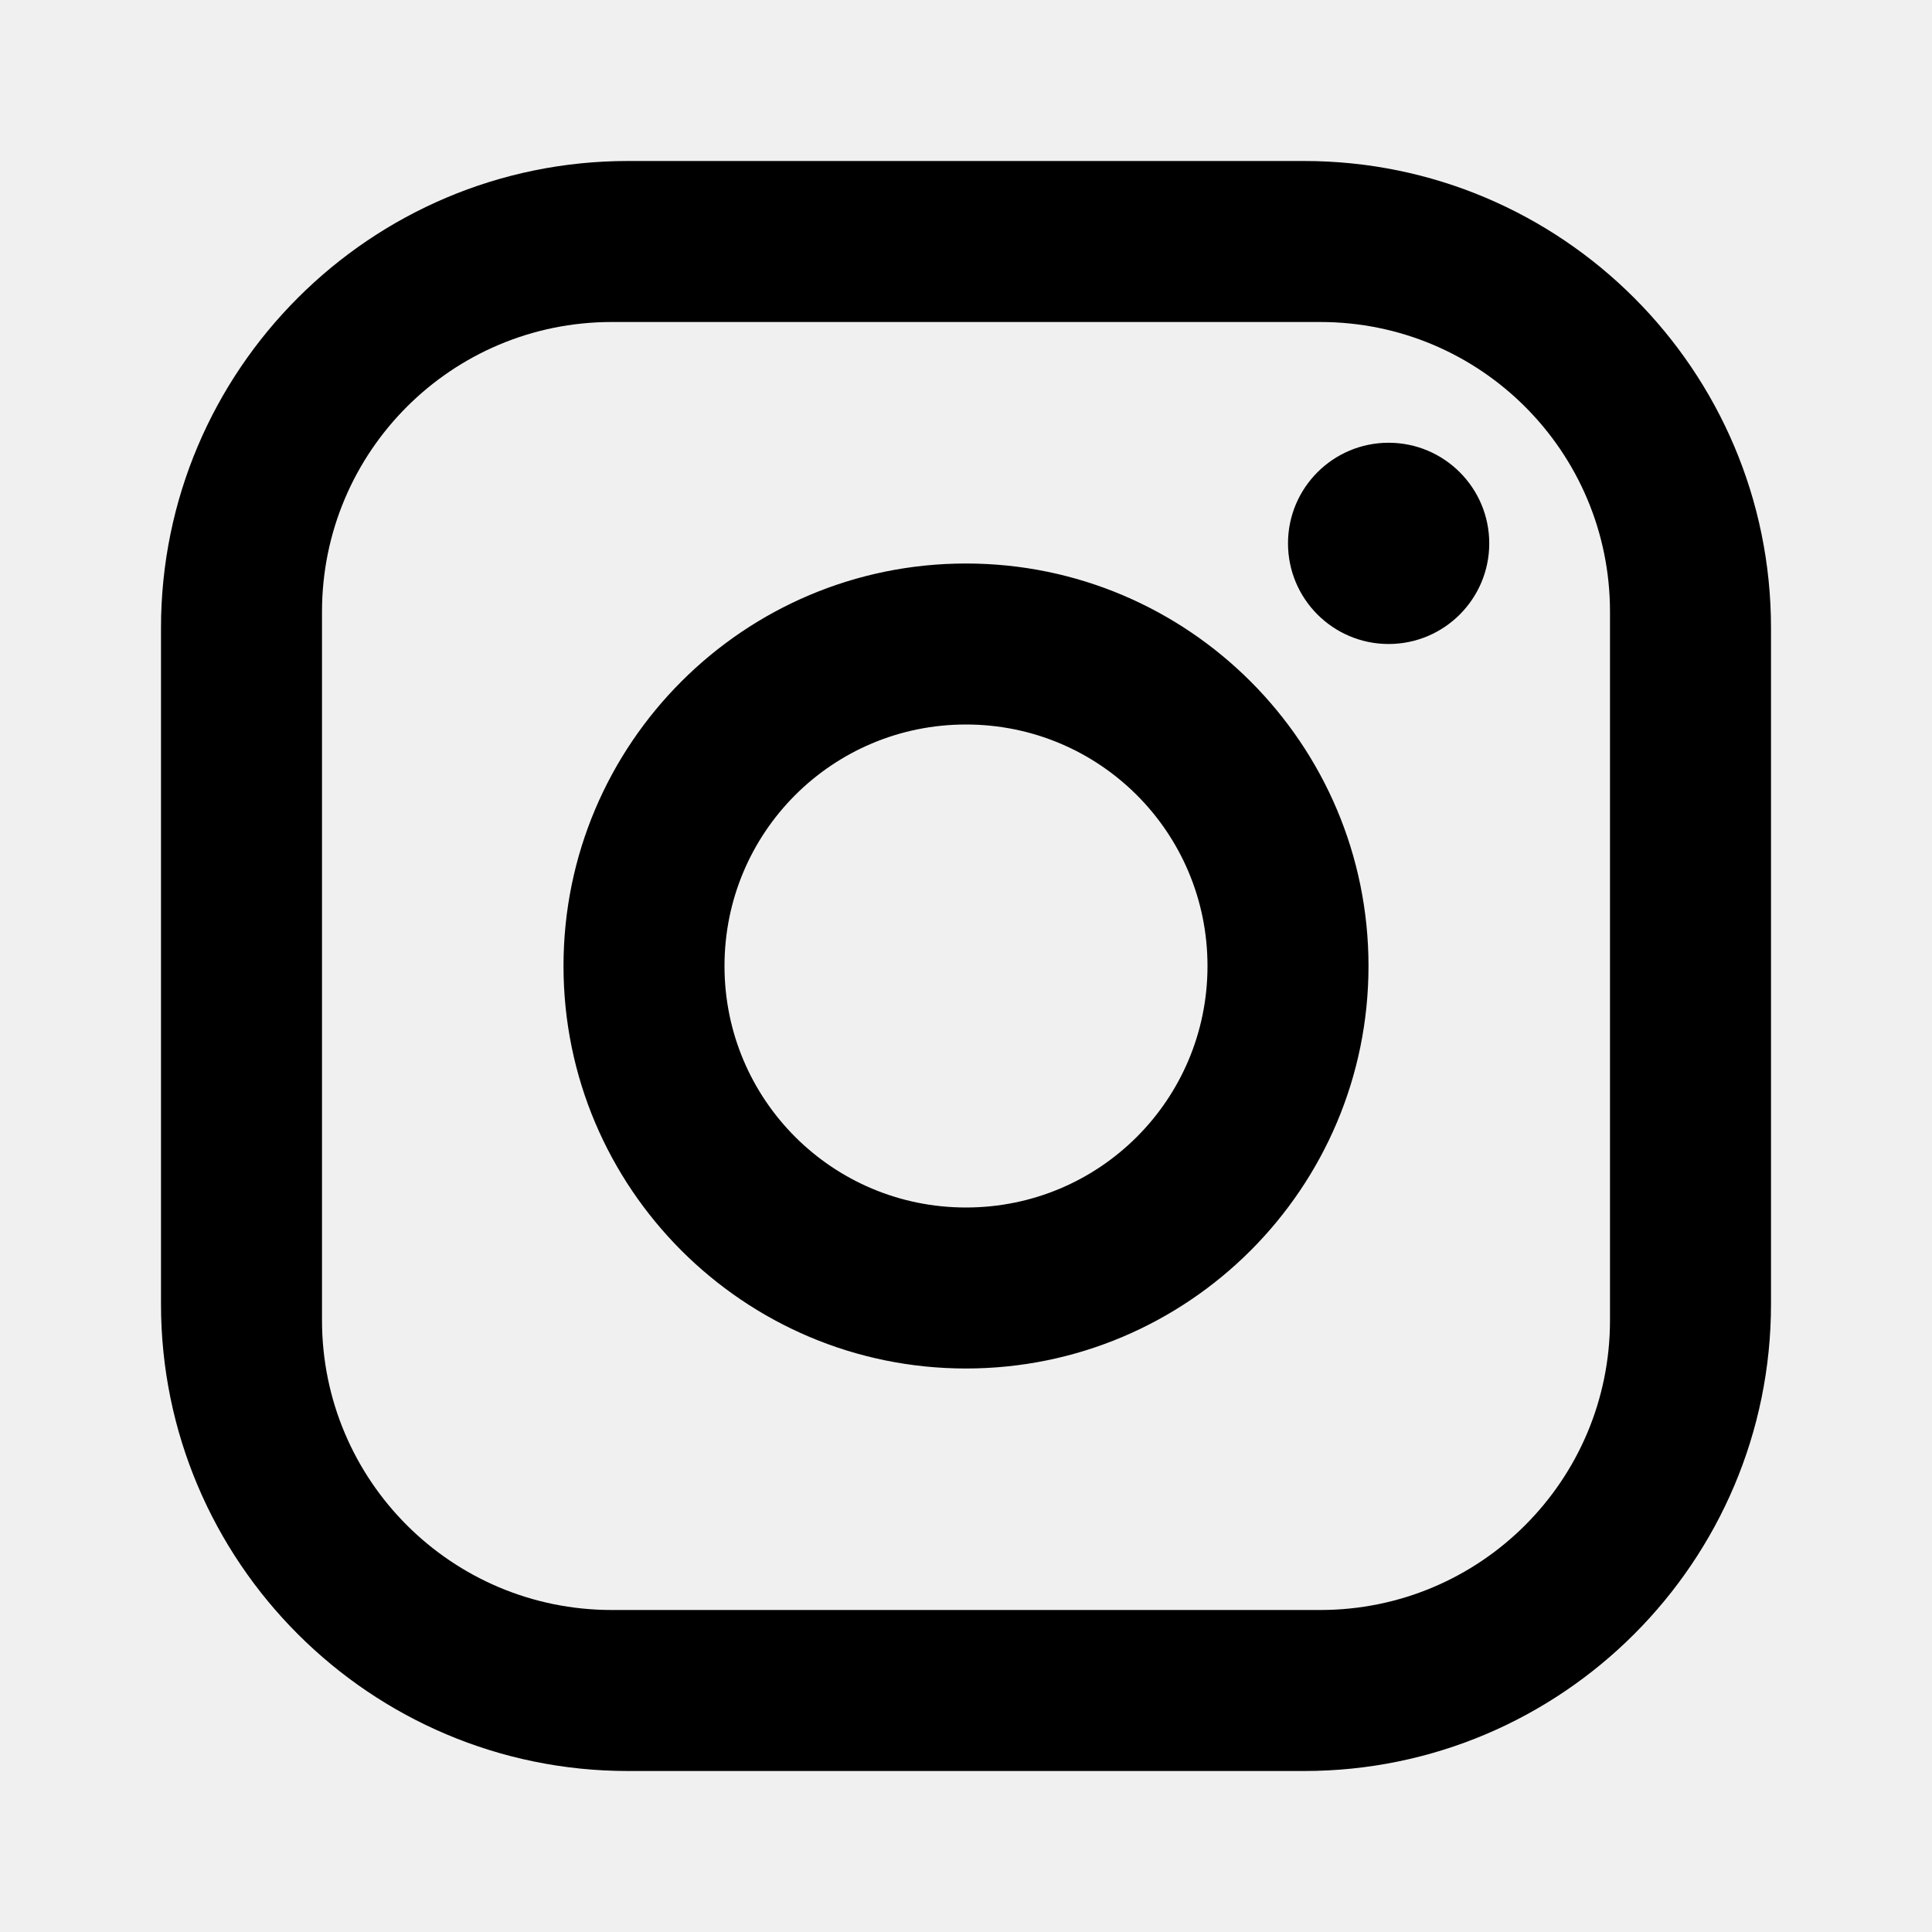
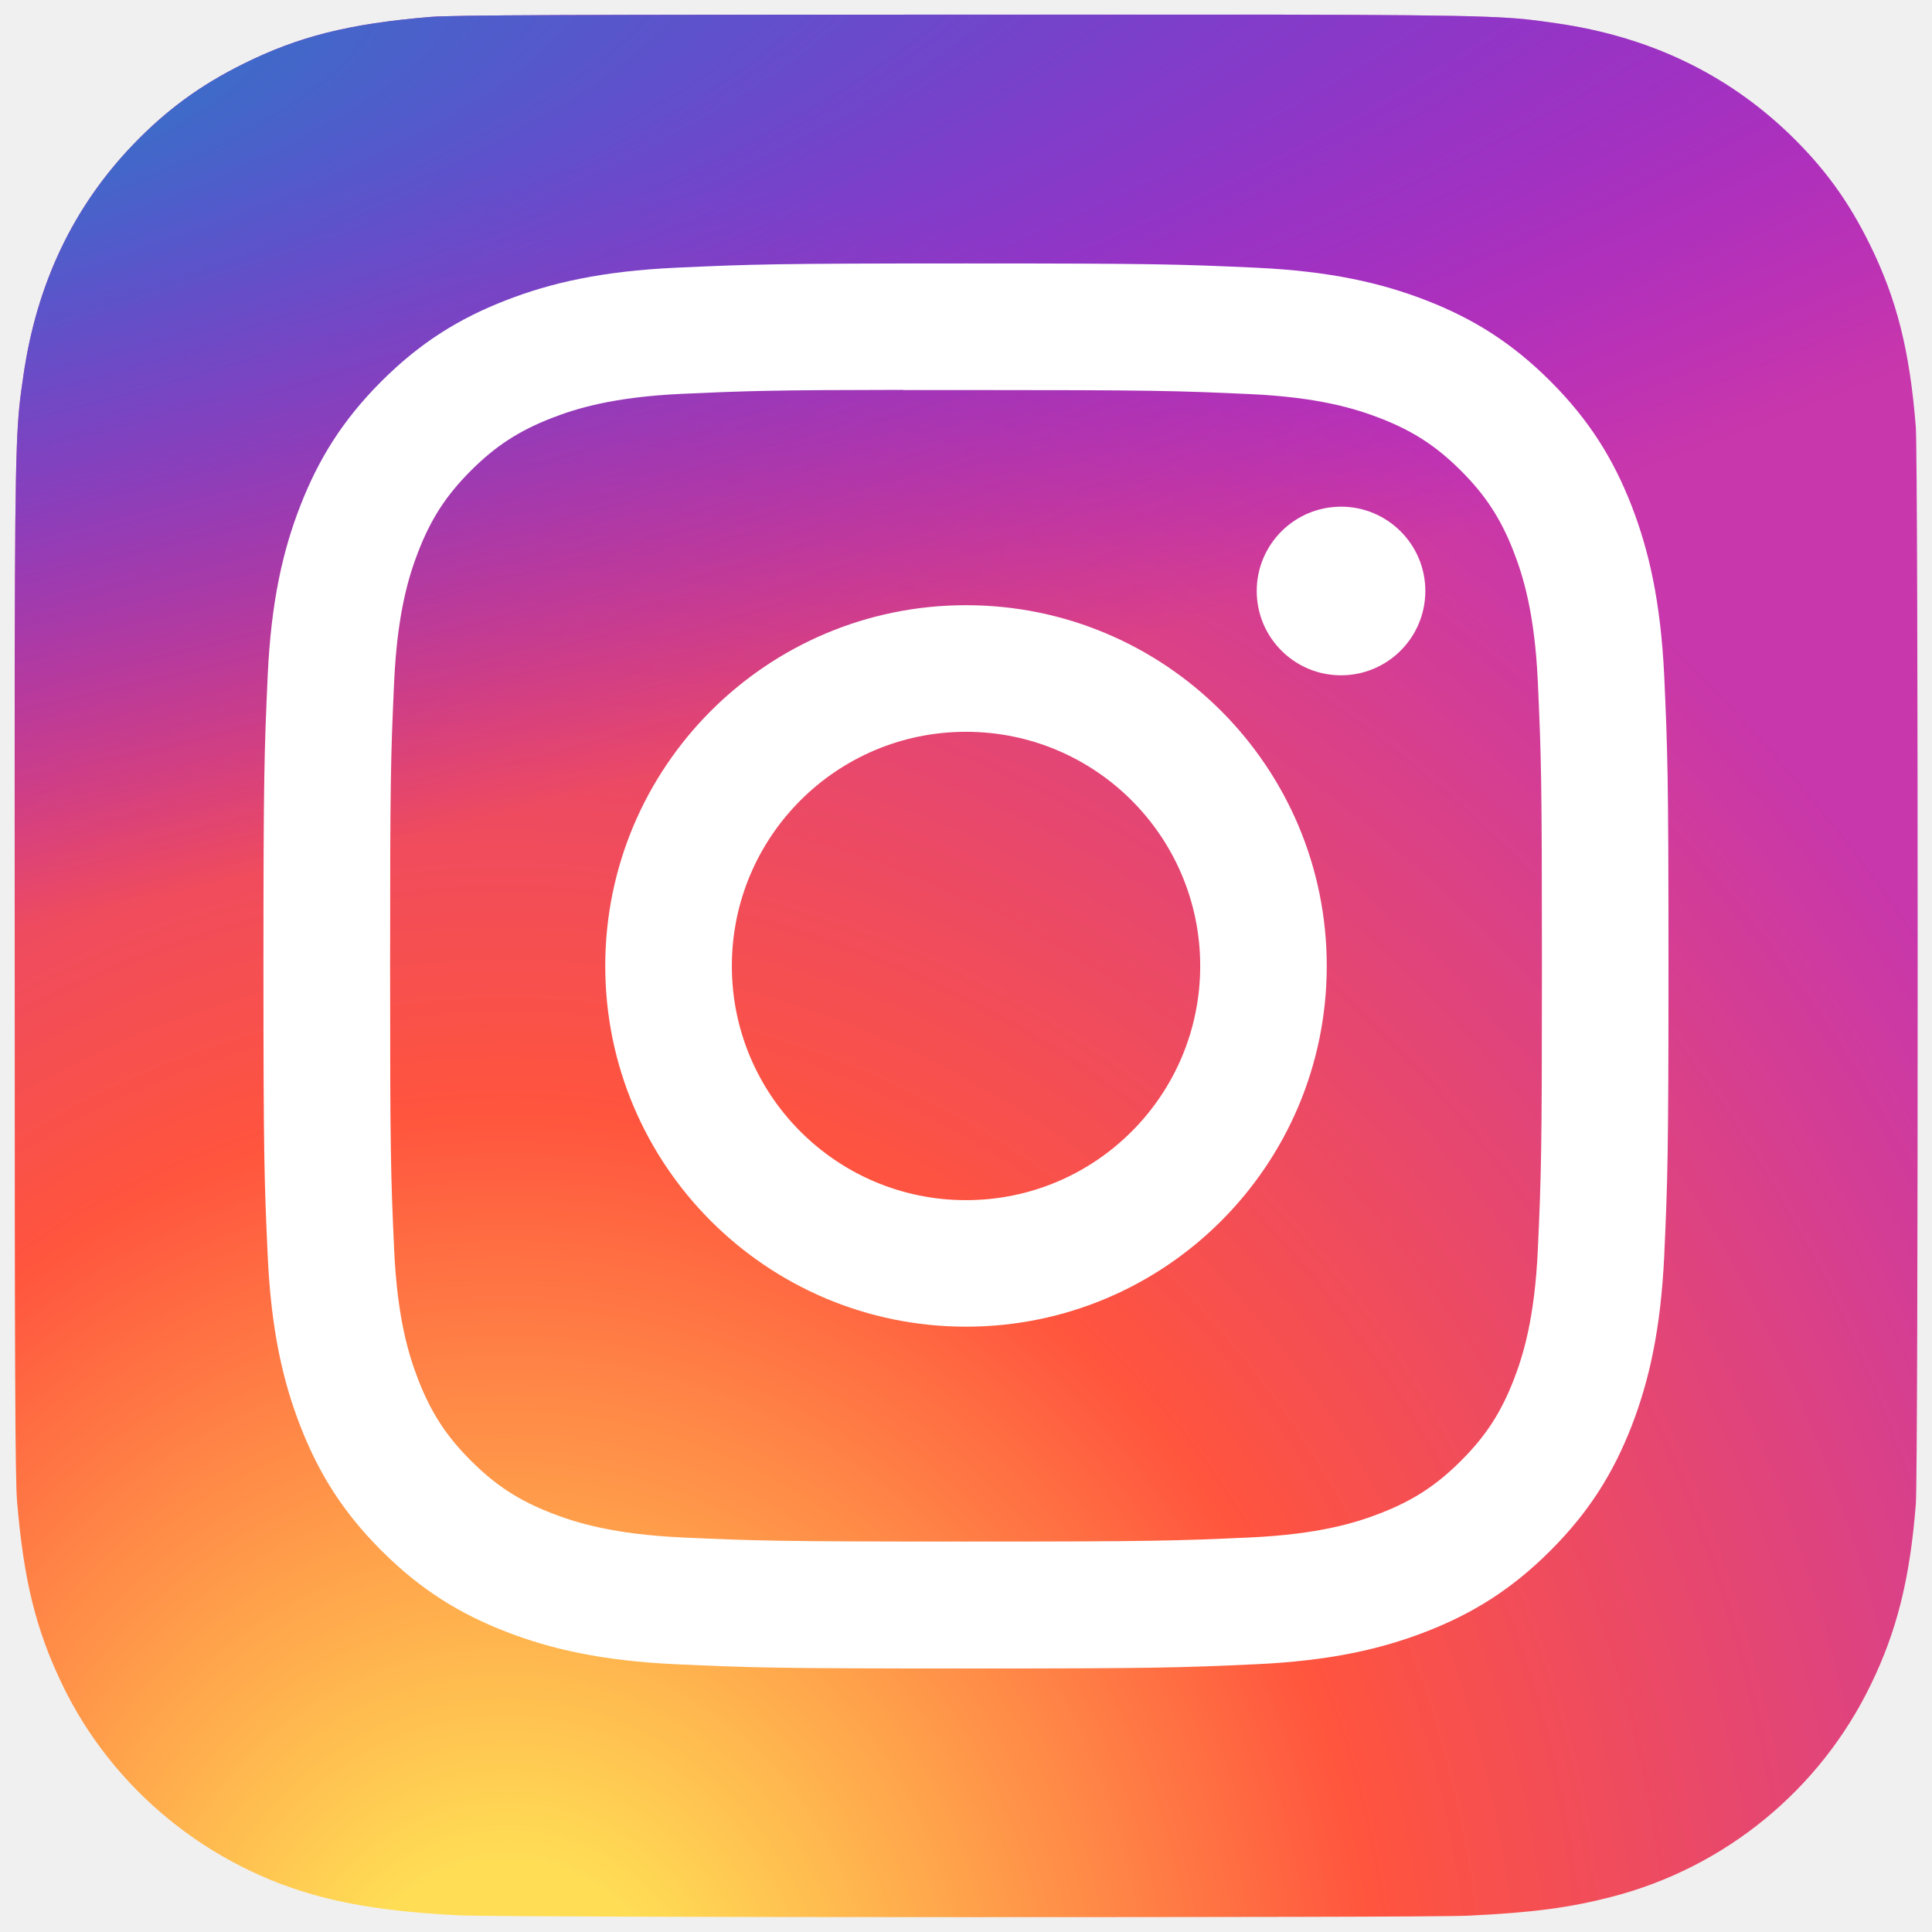
- <svg xmlns="http://www.w3.org/2000/svg" version="1.1" width="24" height="24" viewBox="0 0 24 24">
-   <path d="M7.8,2H16.2C19.4,2 22,4.6 22,7.8V16.2C22,19.4 19.4,22 16.2,22H7.8C4.6,22 2,19.4 2,16.2V7.8C2,4.6 4.6,2 7.8,2M7.6,4C5.61,4 4,5.61 4,7.6V16.4C4,18.39 5.61,20 7.6,20H16.4C18.39,20 20,18.39 20,16.4V7.6C20,5.61 18.39,4 16.4,4H7.6M17.25,5.5C17.94,5.5 18.5,6.06 18.5,6.75C18.5,7.44 17.94,8 17.25,8C16.56,8 16,7.44 16,6.75C16,6.06 16.56,5.5 17.25,5.5M12,7C14.76,7 17,9.24 17,12C17,14.76 14.76,17 12,17C9.24,17 7,14.76 7,12C7,9.24 9.24,7 12,7M12,9C10.34,9 9,10.34 9,12C9,13.66 10.34,15 12,15C13.66,15 15,13.66 15,12C15,10.34 13.66,9 12,9Z" />
+ <svg xmlns="http://www.w3.org/2000/svg" height="132" width="132.004">
+   <radialGradient id="a" cx="158.429" cy="578.088" gradientTransform="matrix(0 -1.982 1.844 0 -1031.402 454.004)" gradientUnits="userSpaceOnUse" r="65">
+     <stop offset="0" stop-color="#fd5" />
+     <stop offset=".1" stop-color="#fd5" />
+     <stop offset=".5" stop-color="#ff543e" />
+     <stop offset="1" stop-color="#c837ab" />
+   </radialGradient>
+   <radialGradient id="b" cx="147.694" cy="473.455" gradientTransform="matrix(.174 .869 -3.582 .717 1648.348 -458.493)" gradientUnits="userSpaceOnUse" r="65">
+     <stop offset="0" stop-color="#3771c8" />
+     <stop offset=".128" stop-color="#3771c8" />
+     <stop offset="1" stop-color="#60f" stop-opacity="0" />
+   </radialGradient>
+   <path d="M66.034 1c-27.142 0-35.08.028-36.623.156-5.57.463-9.036 1.34-12.812 3.22-2.91 1.445-5.205 3.12-7.47 5.468-4.125 4.282-6.625 9.55-7.53 15.812-.44 3.04-.568 3.66-.594 19.188-.01 5.176 0 11.988 0 21.125 0 27.12.03 35.05.16 36.59.45 5.42 1.3 8.83 3.1 12.56 3.44 7.14 10.01 12.5 17.75 14.5 2.68.69 5.64 1.07 9.44 1.25 1.61.07 18.02.12 34.44.12s32.84-.02 34.41-.1c4.4-.207 6.955-.55 9.78-1.28a27.22 27.22 0 0 0 17.75-14.53c1.765-3.64 2.66-7.18 3.065-12.317.088-1.12.125-18.977.125-36.81 0-17.836-.04-35.66-.128-36.78-.41-5.22-1.305-8.73-3.127-12.44-1.495-3.037-3.155-5.305-5.565-7.624C117.904 5 112.644 2.5 106.376 1.596c-3.037-.439-3.642-.569-19.182-.596z" fill="url(#a)" />
+   <path d="M66.034 1c-27.142 0-35.08.028-36.623.156-5.57.463-9.036 1.34-12.812 3.22-2.91 1.445-5.205 3.12-7.47 5.468-4.125 4.282-6.625 9.55-7.53 15.812-.44 3.04-.568 3.66-.594 19.188-.01 5.176 0 11.988 0 21.125 0 27.12.03 35.05.16 36.59.45 5.42 1.3 8.83 3.1 12.56 3.44 7.14 10.01 12.5 17.75 14.5 2.68.69 5.64 1.07 9.44 1.25 1.61.07 18.02.12 34.44.12s32.84-.02 34.41-.1c4.4-.207 6.955-.55 9.78-1.28a27.22 27.22 0 0 0 17.75-14.53c1.765-3.64 2.66-7.18 3.065-12.317.088-1.12.125-18.977.125-36.81 0-17.836-.04-35.66-.128-36.78-.41-5.22-1.305-8.73-3.127-12.44-1.495-3.037-3.155-5.305-5.565-7.624C117.904 5 112.644 2.5 106.376 1.596c-3.037-.439-3.642-.569-19.182-.596z" fill="url(#b)" />
+   <path d="M66.004 18c-13.036 0-14.672.057-19.792.29-5.11.234-8.598 1.043-11.65 2.23-3.157 1.226-5.835 2.866-8.503 5.535-2.67 2.668-4.31 5.346-5.54 8.502-1.19 3.053-2 6.542-2.23 11.65C18.06 51.327 18 52.964 18 66s.058 14.667.29 19.787c.235 5.11 1.044 8.598 2.23 11.65 1.227 3.157 2.867 5.835 5.536 8.503 2.667 2.67 5.345 4.314 8.5 5.54 3.054 1.187 6.543 1.996 11.652 2.23 5.12.233 6.755.29 19.79.29 13.037 0 14.668-.057 19.788-.29 5.11-.234 8.602-1.043 11.656-2.23 3.156-1.226 5.83-2.87 8.497-5.54 2.67-2.668 4.31-5.346 5.54-8.502 1.18-3.053 1.99-6.542 2.23-11.65.23-5.12.29-6.752.29-19.788s-.06-14.672-.29-19.792c-.24-5.11-1.05-8.598-2.23-11.65-1.23-3.157-2.87-5.835-5.54-8.503-2.67-2.67-5.34-4.31-8.5-5.535-3.06-1.187-6.55-1.996-11.66-2.23-5.12-.233-6.75-.29-19.79-.29zm-4.306 8.65c1.278-.002 2.704 0 4.306 0 12.816 0 14.335.046 19.396.276 4.68.214 7.22.996 8.912 1.653 2.24.87 3.837 1.91 5.516 3.59 1.68 1.68 2.72 3.28 3.592 5.52.657 1.69 1.44 4.23 1.653 8.91.23 5.06.28 6.58.28 19.39s-.05 14.33-.28 19.39c-.214 4.68-.996 7.22-1.653 8.91-.87 2.24-1.912 3.835-3.592 5.514-1.68 1.68-3.275 2.72-5.516 3.59-1.69.66-4.232 1.44-8.912 1.654-5.06.23-6.58.28-19.396.28-12.817 0-14.336-.05-19.396-.28-4.68-.216-7.22-.998-8.913-1.655-2.24-.87-3.84-1.91-5.52-3.59s-2.72-3.276-3.592-5.517c-.657-1.69-1.44-4.23-1.653-8.91-.23-5.06-.276-6.58-.276-19.398s.046-14.33.276-19.39c.214-4.68.996-7.22 1.653-8.912.87-2.24 1.912-3.84 3.592-5.52s3.28-2.72 5.52-3.592c1.692-.66 4.233-1.44 8.913-1.655 4.428-.2 6.144-.26 15.09-.27zm29.928 7.97a5.76 5.76 0 1 0 5.76 5.758c0-3.18-2.58-5.76-5.76-5.76zm-25.622 6.73c-13.613 0-24.65 11.037-24.65 24.65s11.037 24.645 24.65 24.645S90.65 79.613 90.65 66 79.616 41.35 66.003 41.35zm0 8.65c8.836 0 16 7.163 16 16 0 8.836-7.164 16-16 16-8.837 0-16-7.164-16-16 0-8.837 7.163-16 16-16z" fill="#fff" />
</svg>
